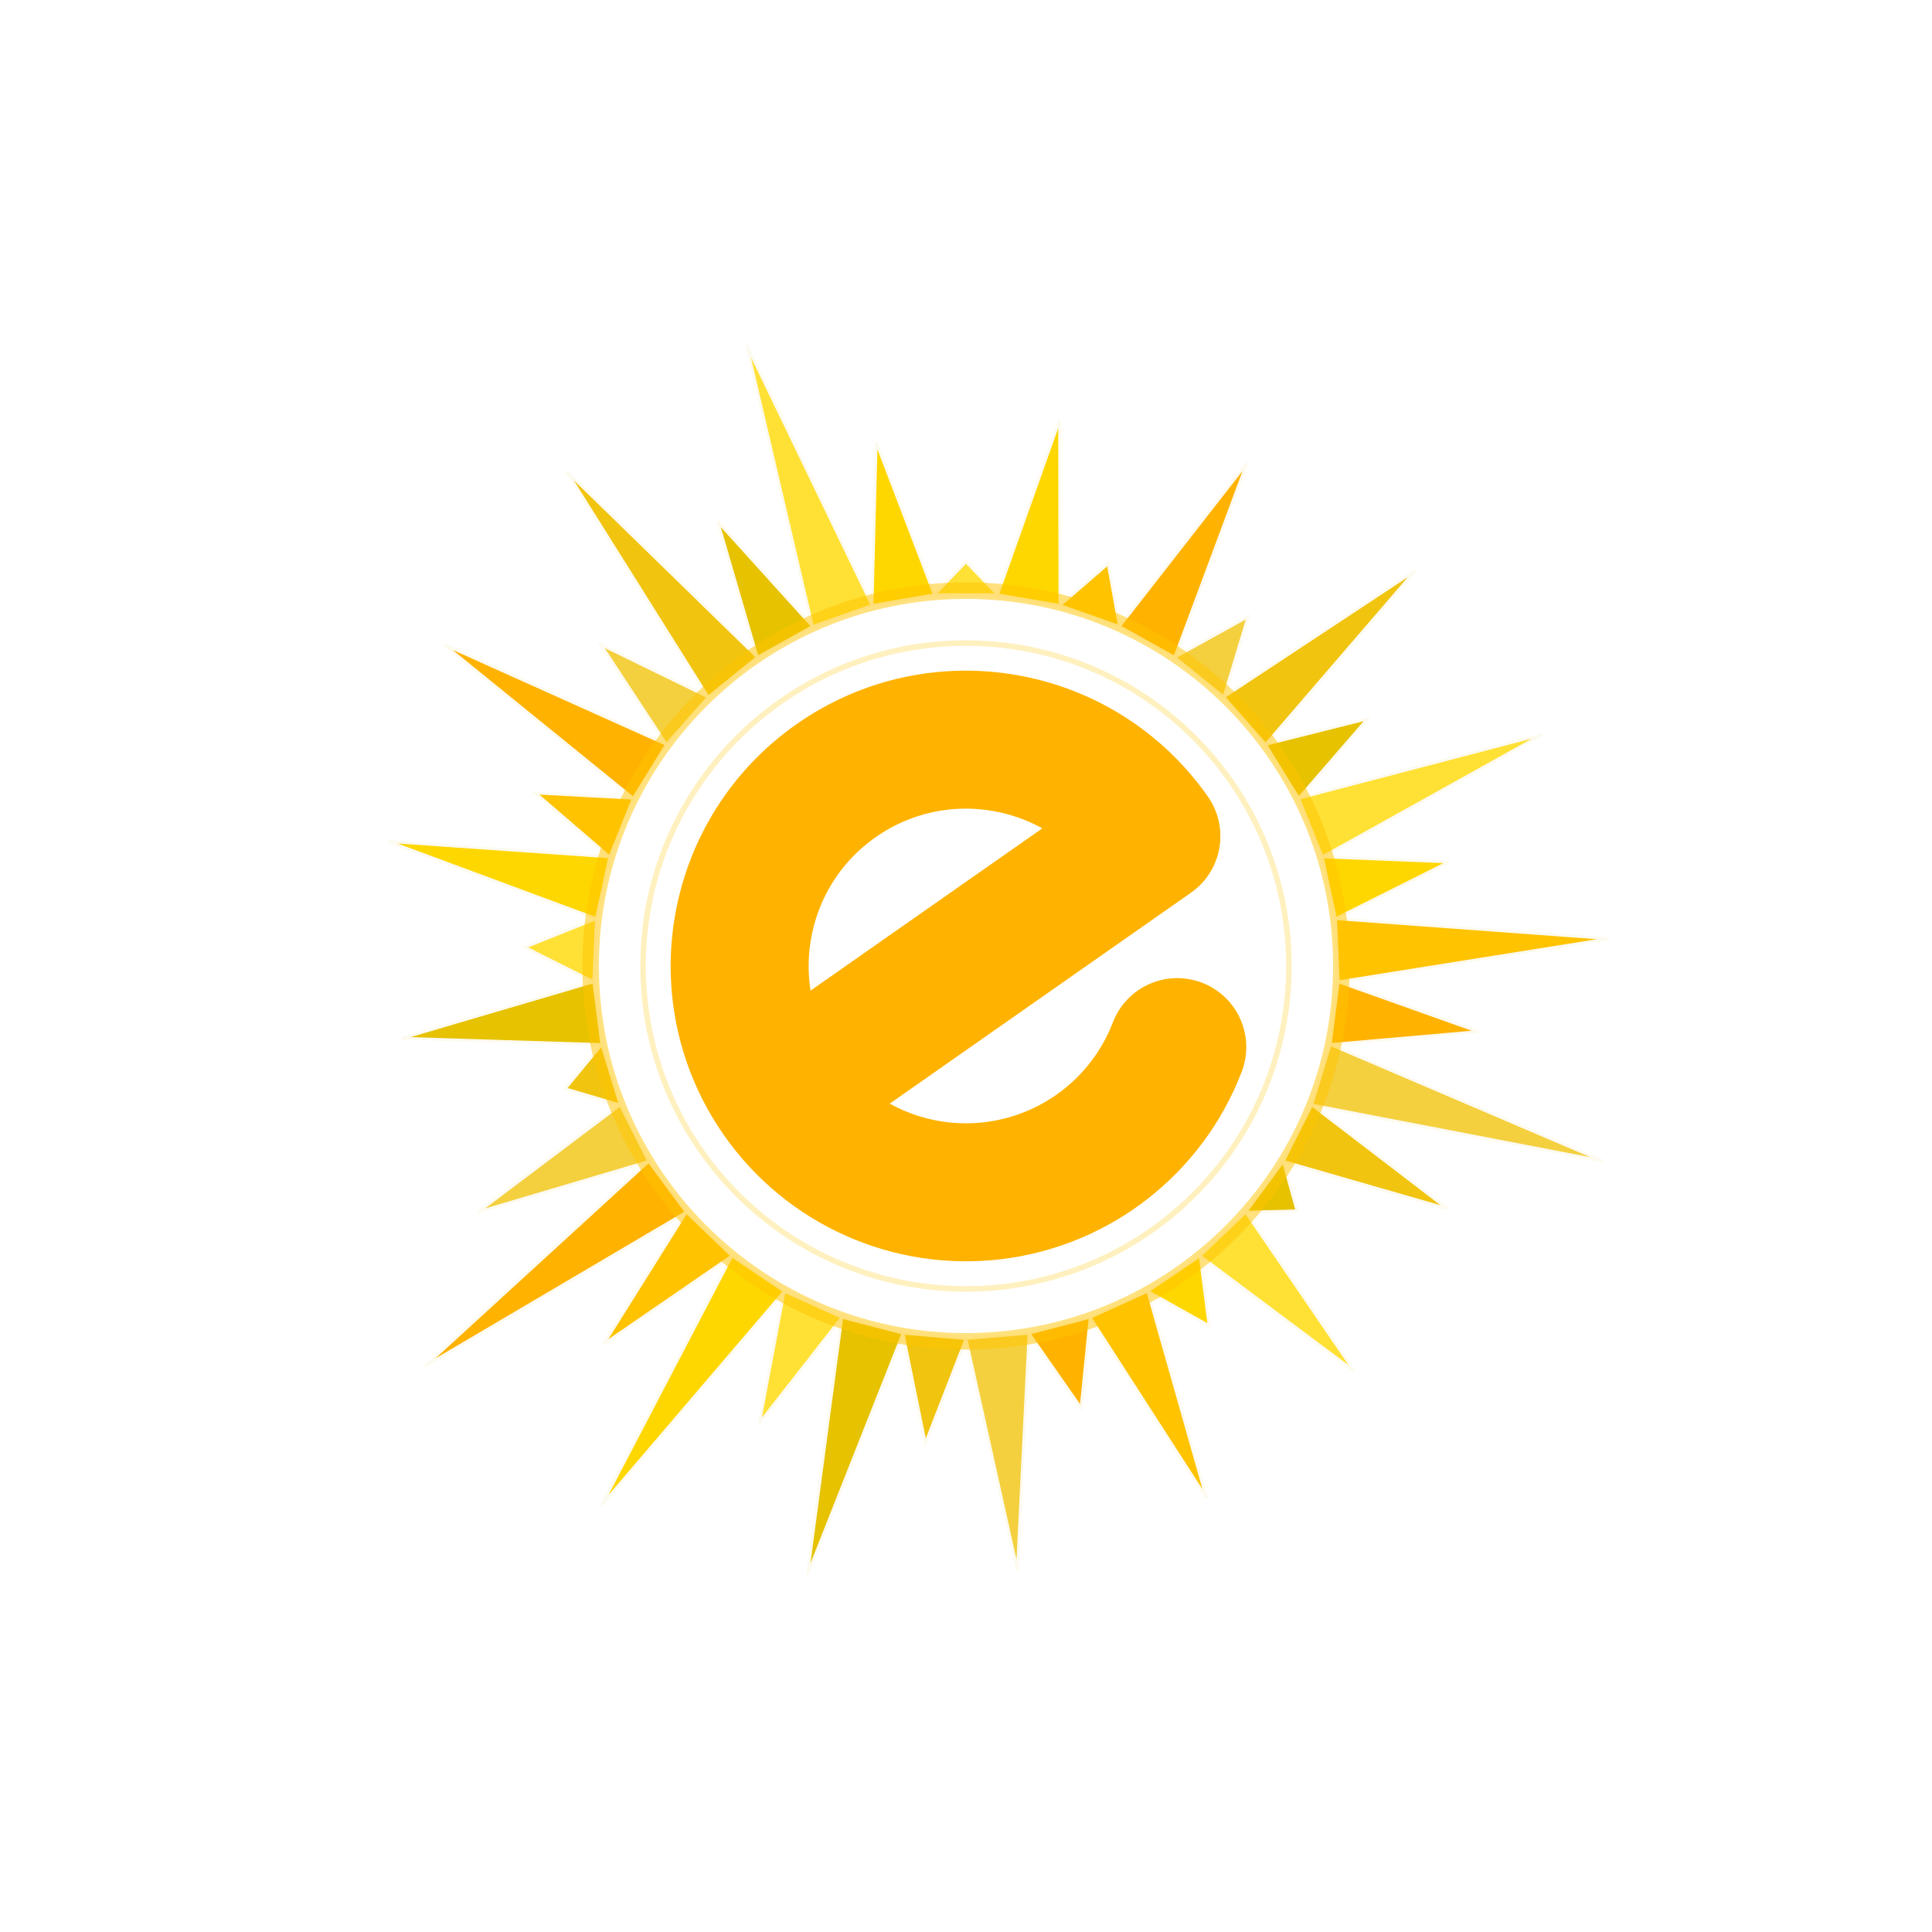
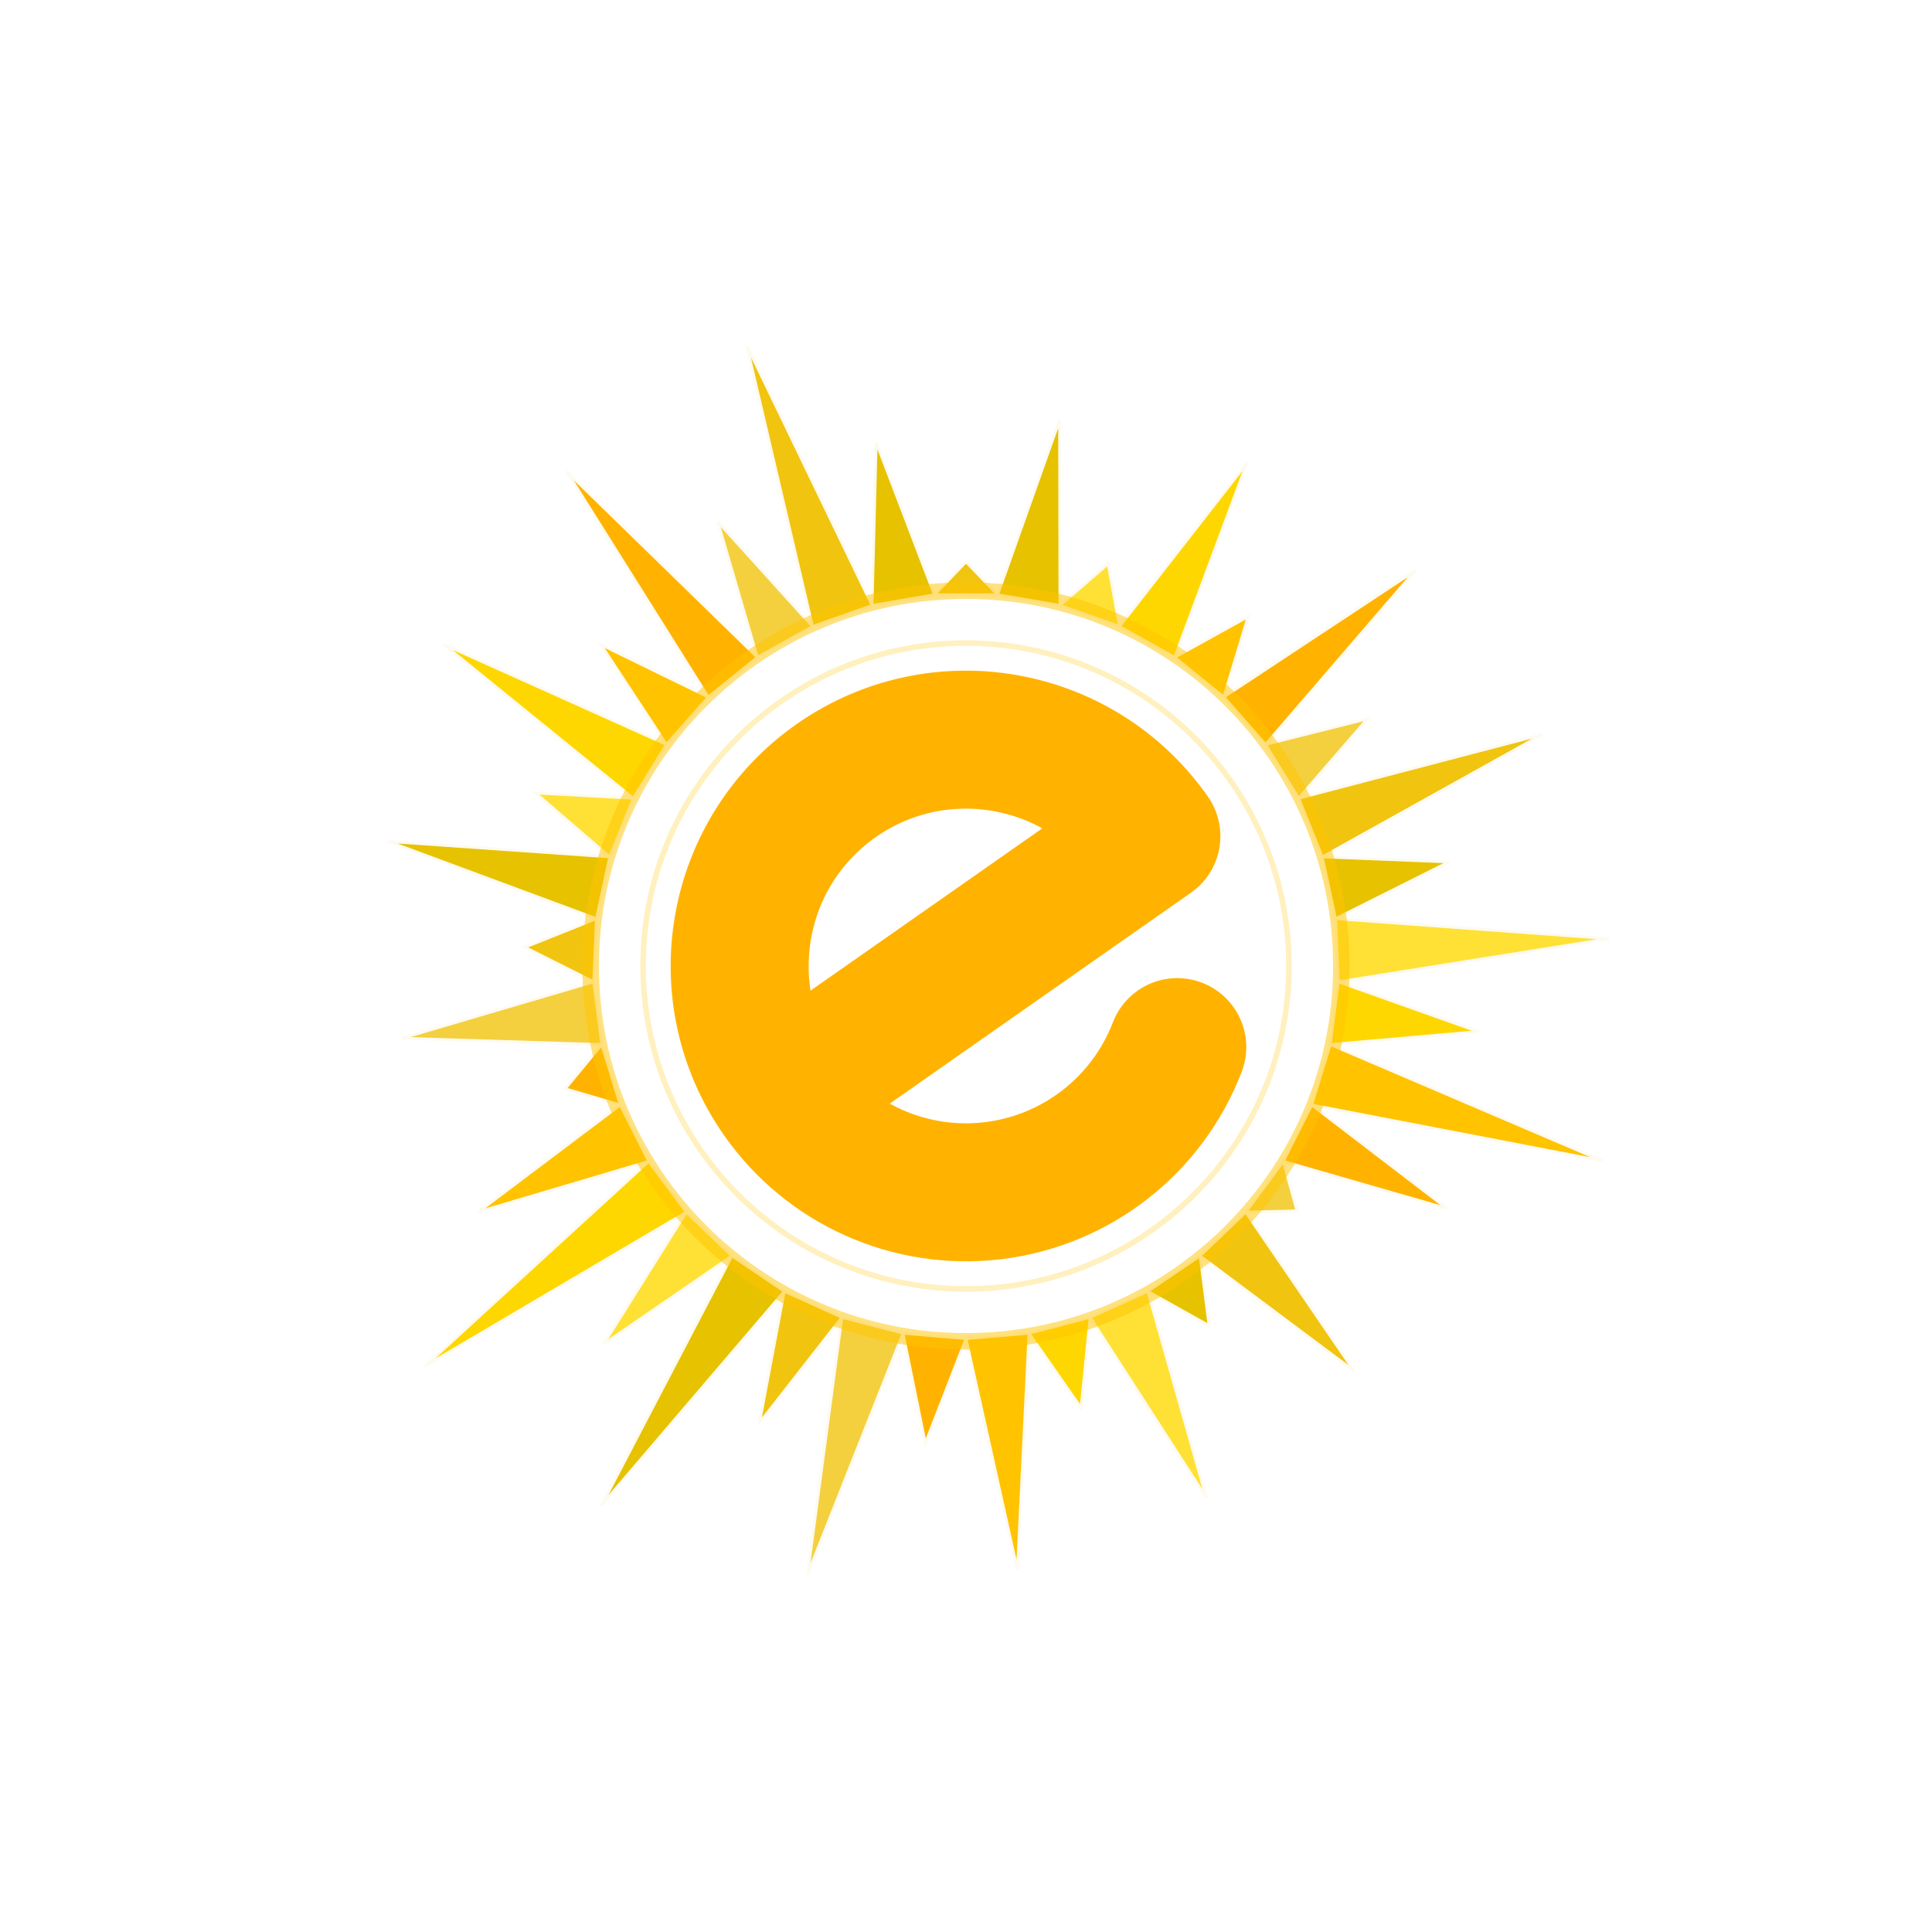
<svg xmlns="http://www.w3.org/2000/svg" viewBox="0 0 700 700" width="100%" height="100%">
  <g id="compass-rose">
-     <polygon points="338.55,215.49 361.45,215.49 350.00,203.55" fill="#FFE135" stroke="#FDFAF0" stroke-width="1" />
-     <polygon points="361.45,215.49 384.02,219.36 383.90,152.28" fill="#FFD700" stroke="#FDFAF0" stroke-width="1" />
-     <polygon points="384.02,219.36 405.61,226.98 401.49,204.26" fill="#FFC300" stroke="#FDFAF0" stroke-width="1" />
-     <polygon points="405.61,226.98 425.60,238.15 451.80,167.78" fill="#FFB300" stroke="#FDFAF0" stroke-width="1" />
-     <polygon points="425.60,238.15 443.41,252.54 452.21,223.42" fill="#F4D03F" stroke="#FDFAF0" stroke-width="1" />
-     <polygon points="443.41,252.54 458.54,269.72 512.78,206.73" fill="#F1C40F" stroke="#FDFAF0" stroke-width="1" />
-     <polygon points="458.54,269.72 470.54,289.22 495.46,260.44" fill="#E6C200" stroke="#FDFAF0" stroke-width="1" />
-     <polygon points="470.54,289.22 479.08,310.47 558.75,266.12" fill="#FFE135" stroke="#FDFAF0" stroke-width="1" />
-     <polygon points="479.08,310.47 483.91,332.85 524.93,312.30" fill="#FFD700" stroke="#FDFAF0" stroke-width="1" />
-     <polygon points="483.91,332.85 484.88,355.73 582.89,340.11" fill="#FFC300" stroke="#FDFAF0" stroke-width="1" />
-     <polygon points="484.88,355.73 481.97,378.44 535.55,373.76" fill="#FFB300" stroke="#FDFAF0" stroke-width="1" />
-     <polygon points="481.97,378.44 475.27,400.34 580.65,420.63" fill="#F4D03F" stroke="#FDFAF0" stroke-width="1" />
-     <polygon points="475.27,400.34 464.96,420.78 524.29,437.87" fill="#F1C40F" stroke="#FDFAF0" stroke-width="1" />
-     <polygon points="464.96,420.78 451.34,439.19 469.92,438.69" fill="#E6C200" stroke="#FDFAF0" stroke-width="1" />
-     <polygon points="451.34,439.19 434.81,455.03 490.68,496.78" fill="#FFE135" stroke="#FDFAF0" stroke-width="1" />
-     <polygon points="434.81,455.03 415.84,467.86 438.07,480.31" fill="#FFD700" stroke="#FDFAF0" stroke-width="1" />
-     <polygon points="415.84,467.86 394.97,477.29 437.09,542.67" fill="#FFC300" stroke="#FDFAF0" stroke-width="1" />
-     <polygon points="394.97,477.29 372.82,483.06 391.68,510.07" fill="#FFB300" stroke="#FDFAF0" stroke-width="1" />
-     <polygon points="372.82,483.06 350.00,485.00 368.62,568.77" fill="#F4D03F" stroke="#FDFAF0" stroke-width="1" />
-     <polygon points="350.00,485.00 327.18,483.06 335.28,522.90" fill="#F1C40F" stroke="#FDFAF0" stroke-width="1" />
-     <polygon points="327.18,483.06 305.03,477.29 292.63,570.33" fill="#E6C200" stroke="#FDFAF0" stroke-width="1" />
-     <polygon points="305.03,477.29 284.16,467.86 275.18,515.52" fill="#FFE135" stroke="#FDFAF0" stroke-width="1" />
-     <polygon points="284.16,467.86 265.19,455.03 217.96,545.37" fill="#FFD700" stroke="#FDFAF0" stroke-width="1" />
-     <polygon points="265.19,455.03 248.66,439.19 218.69,487.01" fill="#FFC300" stroke="#FDFAF0" stroke-width="1" />
-     <polygon points="248.66,439.19 235.04,420.78 153.88,495.05" fill="#FFB300" stroke="#FDFAF0" stroke-width="1" />
-     <polygon points="235.04,420.78 224.73,400.34 173.29,439.09" fill="#F4D03F" stroke="#FDFAF0" stroke-width="1" />
-     <polygon points="224.73,400.34 218.03,378.44 204.79,394.47" fill="#F1C40F" stroke="#FDFAF0" stroke-width="1" />
-     <polygon points="218.03,378.44 215.12,355.73 145.65,376.17" fill="#E6C200" stroke="#FDFAF0" stroke-width="1" />
-     <polygon points="215.12,355.73 216.09,332.85 190.16,343.21" fill="#FFE135" stroke="#FDFAF0" stroke-width="1" />
-     <polygon points="216.09,332.85 220.92,310.47 140.66,304.88" fill="#FFD700" stroke="#FDFAF0" stroke-width="1" />
-     <polygon points="220.92,310.47 229.46,289.22 194.01,287.32" fill="#FFC300" stroke="#FDFAF0" stroke-width="1" />
-     <polygon points="229.46,289.22 241.46,269.72 160.73,233.46" fill="#FFB300" stroke="#FDFAF0" stroke-width="1" />
-     <polygon points="241.46,269.72 256.59,252.54 217.71,233.57" fill="#F4D03F" stroke="#FDFAF0" stroke-width="1" />
-     <polygon points="256.59,252.54 274.40,238.15 205.26,170.75" fill="#F1C40F" stroke="#FDFAF0" stroke-width="1" />
-     <polygon points="274.40,238.15 294.39,226.98 260.09,189.05" fill="#E6C200" stroke="#FDFAF0" stroke-width="1" />
-     <polygon points="294.39,226.98 315.98,219.36 270.54,125.11" fill="#FFE135" stroke="#FDFAF0" stroke-width="1" />
-     <polygon points="315.98,219.36 338.55,215.49 317.47,160.29" fill="#FFD700" stroke="#FDFAF0" stroke-width="1" />
+     <polygon points="338.55,215.49 361.45,215.49 350.00,203.55" fill="#F1C40F" stroke="#FDFAF0" stroke-width="1" />
+     <polygon points="361.45,215.49 384.02,219.36 383.90,152.28" fill="#E6C200" stroke="#FDFAF0" stroke-width="1" />
+     <polygon points="384.02,219.36 405.61,226.98 401.49,204.26" fill="#FFE135" stroke="#FDFAF0" stroke-width="1" />
+     <polygon points="405.61,226.98 425.60,238.15 451.80,167.78" fill="#FFD700" stroke="#FDFAF0" stroke-width="1" />
+     <polygon points="425.60,238.15 443.41,252.54 452.21,223.42" fill="#FFC300" stroke="#FDFAF0" stroke-width="1" />
+     <polygon points="443.41,252.54 458.54,269.72 512.78,206.73" fill="#FFB300" stroke="#FDFAF0" stroke-width="1" />
+     <polygon points="458.54,269.72 470.54,289.22 495.46,260.44" fill="#F4D03F" stroke="#FDFAF0" stroke-width="1" />
+     <polygon points="470.54,289.22 479.08,310.47 558.75,266.12" fill="#F1C40F" stroke="#FDFAF0" stroke-width="1" />
+     <polygon points="479.08,310.47 483.91,332.85 524.93,312.30" fill="#E6C200" stroke="#FDFAF0" stroke-width="1" />
+     <polygon points="483.91,332.85 484.88,355.73 582.89,340.11" fill="#FFE135" stroke="#FDFAF0" stroke-width="1" />
+     <polygon points="484.88,355.73 481.97,378.44 535.55,373.76" fill="#FFD700" stroke="#FDFAF0" stroke-width="1" />
+     <polygon points="481.97,378.44 475.27,400.34 580.65,420.63" fill="#FFC300" stroke="#FDFAF0" stroke-width="1" />
+     <polygon points="475.27,400.34 464.96,420.78 524.29,437.87" fill="#FFB300" stroke="#FDFAF0" stroke-width="1" />
+     <polygon points="464.96,420.78 451.34,439.19 469.92,438.69" fill="#F4D03F" stroke="#FDFAF0" stroke-width="1" />
+     <polygon points="451.34,439.19 434.81,455.03 490.68,496.78" fill="#F1C40F" stroke="#FDFAF0" stroke-width="1" />
+     <polygon points="434.81,455.03 415.84,467.86 438.07,480.31" fill="#E6C200" stroke="#FDFAF0" stroke-width="1" />
+     <polygon points="415.84,467.86 394.97,477.29 437.09,542.67" fill="#FFE135" stroke="#FDFAF0" stroke-width="1" />
+     <polygon points="394.97,477.29 372.82,483.06 391.68,510.07" fill="#FFD700" stroke="#FDFAF0" stroke-width="1" />
+     <polygon points="372.82,483.06 350.00,485.00 368.62,568.77" fill="#FFC300" stroke="#FDFAF0" stroke-width="1" />
+     <polygon points="350.00,485.00 327.18,483.06 335.28,522.90" fill="#FFB300" stroke="#FDFAF0" stroke-width="1" />
+     <polygon points="327.18,483.06 305.03,477.29 292.63,570.33" fill="#F4D03F" stroke="#FDFAF0" stroke-width="1" />
+     <polygon points="305.03,477.29 284.16,467.86 275.18,515.52" fill="#F1C40F" stroke="#FDFAF0" stroke-width="1" />
+     <polygon points="284.16,467.86 265.19,455.03 217.96,545.37" fill="#E6C200" stroke="#FDFAF0" stroke-width="1" />
+     <polygon points="265.19,455.03 248.66,439.19 218.69,487.01" fill="#FFE135" stroke="#FDFAF0" stroke-width="1" />
+     <polygon points="248.66,439.19 235.04,420.78 153.88,495.05" fill="#FFD700" stroke="#FDFAF0" stroke-width="1" />
+     <polygon points="235.04,420.78 224.73,400.34 173.29,439.09" fill="#FFC300" stroke="#FDFAF0" stroke-width="1" />
+     <polygon points="224.73,400.34 218.03,378.44 204.79,394.47" fill="#FFB300" stroke="#FDFAF0" stroke-width="1" />
+     <polygon points="218.03,378.44 215.12,355.73 145.65,376.17" fill="#F4D03F" stroke="#FDFAF0" stroke-width="1" />
+     <polygon points="215.12,355.73 216.09,332.85 190.16,343.21" fill="#F1C40F" stroke="#FDFAF0" stroke-width="1" />
+     <polygon points="216.09,332.85 220.92,310.47 140.66,304.88" fill="#E6C200" stroke="#FDFAF0" stroke-width="1" />
+     <polygon points="220.92,310.47 229.46,289.22 194.01,287.32" fill="#FFE135" stroke="#FDFAF0" stroke-width="1" />
+     <polygon points="229.46,289.22 241.46,269.72 160.73,233.46" fill="#FFD700" stroke="#FDFAF0" stroke-width="1" />
+     <polygon points="241.46,269.72 256.59,252.54 217.71,233.57" fill="#FFC300" stroke="#FDFAF0" stroke-width="1" />
+     <polygon points="256.59,252.54 274.40,238.15 205.26,170.75" fill="#FFB300" stroke="#FDFAF0" stroke-width="1" />
+     <polygon points="274.40,238.15 294.39,226.98 260.09,189.05" fill="#F4D03F" stroke="#FDFAF0" stroke-width="1" />
+     <polygon points="294.39,226.98 315.98,219.36 270.54,125.11" fill="#F1C40F" stroke="#FDFAF0" stroke-width="1" />
+     <polygon points="315.98,219.36 338.55,215.49 317.47,160.29" fill="#E6C200" stroke="#FDFAF0" stroke-width="1" />
  </g>
  <circle cx="350.0" cy="350.0" r="136" fill="none" stroke="#FFC300" stroke-width="6" opacity="0.5" />
  <circle cx="350.0" cy="350.0" r="117" fill="none" stroke="#FFC300" stroke-width="2" opacity="0.25" />
  <path d="M -64,0 L 82,0 A 82,82 0 0,0 -82,0 A 82,82 0 0,0 45.85,67.98" fill="none" stroke="#FFB300" stroke-width="50" stroke-linecap="round" stroke-linejoin="round" transform="translate(350.0, 350.0) rotate(-35)" />
</svg>
